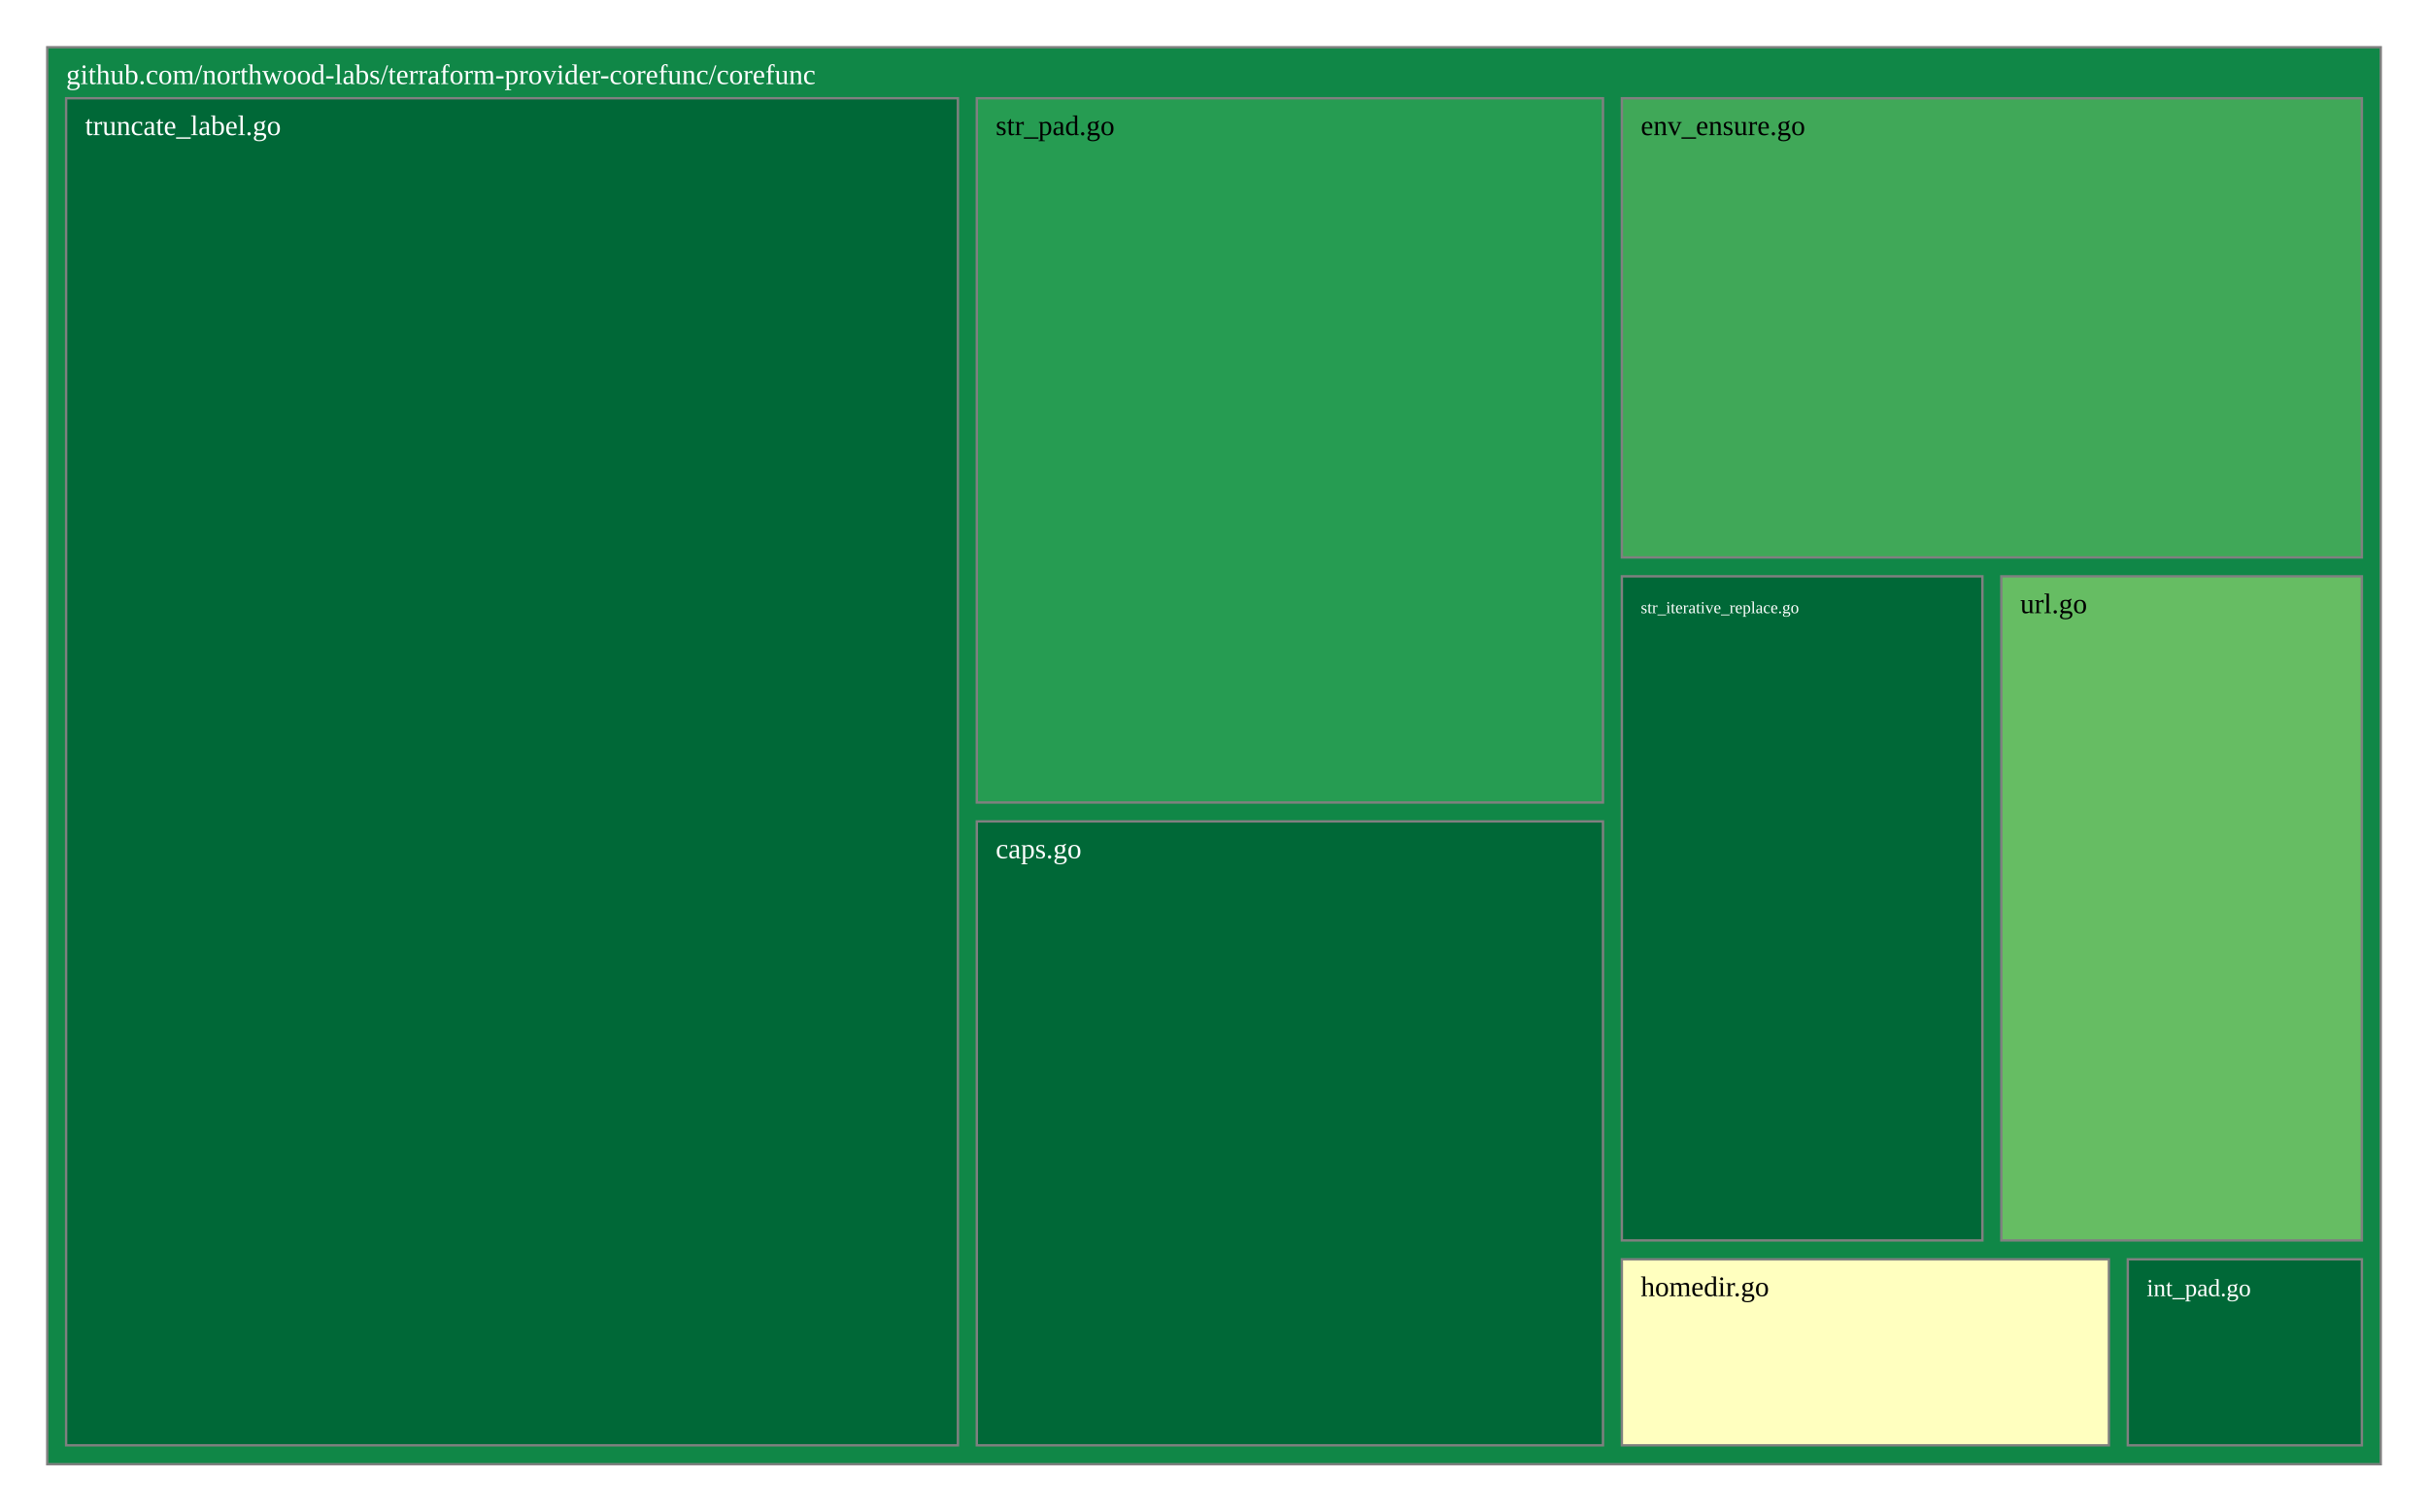
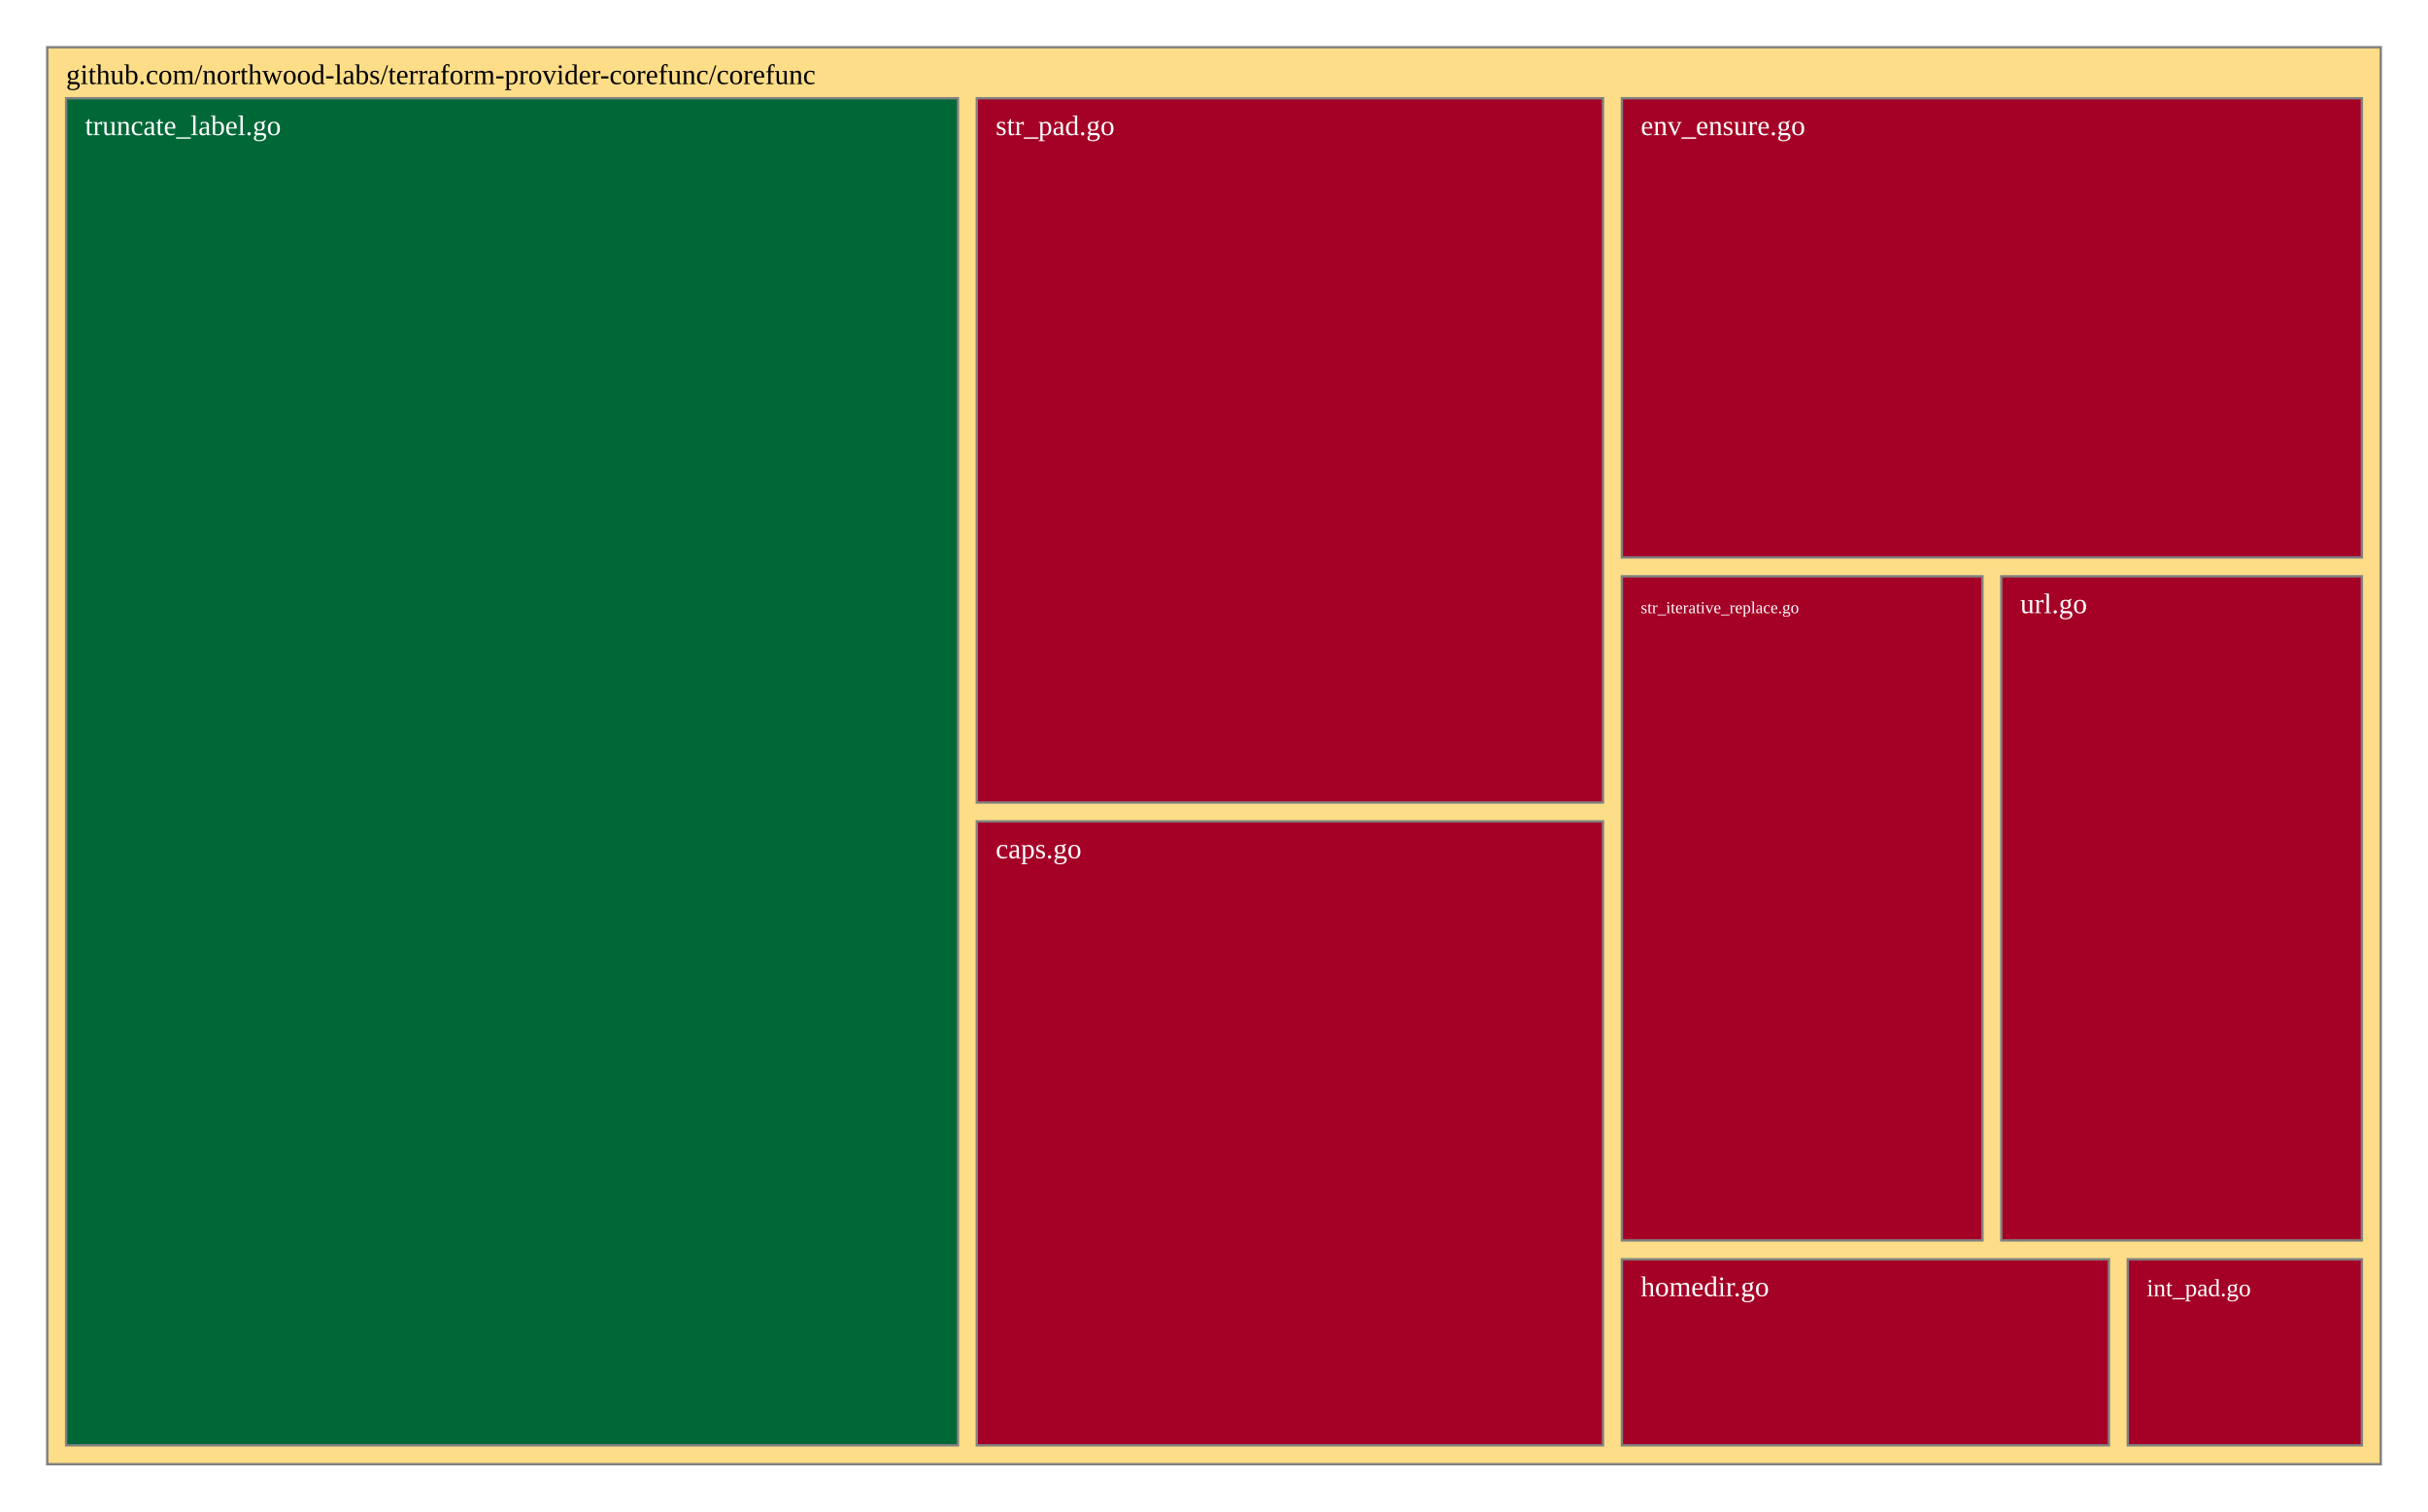
<svg xmlns="http://www.w3.org/2000/svg" viewBox="0 0 1028 640" style="background: white none repeat scroll 0% 0%;">
  <g>
-     <rect x="20" y="20" width="988" height="600" style="fill: rgba(16, 135, 71, 65535);opacity:1;fill-opacity:1;stroke:rgba(128,128,128,65535);stroke-width:1px;stroke-opacity:1;" />
-     <text data-notex="1" text-anchor="start" transform="translate(28,35.6) scale(1)" style="font-family: Open Sans, verdana, arial, sans-serif !important; font-size: 12px; fill: rgb(255, 255, 255, 65535); fill-opacity: 1; white-space: pre;" data-math="N">github.com/northwood-labs/terraform-provider-corefunc/corefunc</text>
+     <rect x="20" y="20" width="988" height="600" style="fill: rgba(254, 221, 136, 65535);opacity:1;fill-opacity:1;stroke:rgba(128,128,128,65535);stroke-width:1px;stroke-opacity:1;" />
+     <text data-notex="1" text-anchor="start" transform="translate(28,35.6) scale(1)" style="font-family: Open Sans, verdana, arial, sans-serif !important; font-size: 12px; fill: rgb(0, 0, 0, 65535); fill-opacity: 1; white-space: pre;" data-math="N">github.com/northwood-labs/terraform-provider-corefunc/corefunc</text>
  </g>
  <g>
-     <rect x="413.574" y="347.812" width="265.115" height="264.188" style="fill: rgba(0, 104, 55, 65535);opacity:1;fill-opacity:1;stroke:rgba(128,128,128,65535);stroke-width:1px;stroke-opacity:1;" />
+     <rect x="413.574" y="347.812" width="265.115" height="264.188" style="fill: rgba(165, 0, 38, 65535);opacity:1;fill-opacity:1;stroke:rgba(128,128,128,65535);stroke-width:1px;stroke-opacity:1;" />
    <text data-notex="1" text-anchor="start" transform="translate(421.5738,363.4118) scale(1)" style="font-family: Open Sans, verdana, arial, sans-serif !important; font-size: 12px; fill: rgb(255, 255, 255, 65535); fill-opacity: 1; white-space: pre;" data-math="N">caps.go</text>
  </g>
  <g>
-     <rect x="686.689" y="41.6" width="313.311" height="194.44" style="fill: rgba(64, 168, 88, 65535);opacity:1;fill-opacity:1;stroke:rgba(128,128,128,65535);stroke-width:1px;stroke-opacity:1;" />
-     <text data-notex="1" text-anchor="start" transform="translate(694.6885,57.2) scale(1)" style="font-family: Open Sans, verdana, arial, sans-serif !important; font-size: 12px; fill: rgb(0, 0, 0, 65535); fill-opacity: 1; white-space: pre;" data-math="N">env_ensure.go</text>
+     <rect x="686.689" y="41.6" width="313.311" height="194.44" style="fill: rgba(165, 0, 38, 65535);opacity:1;fill-opacity:1;stroke:rgba(128,128,128,65535);stroke-width:1px;stroke-opacity:1;" />
+     <text data-notex="1" text-anchor="start" transform="translate(694.6885,57.2) scale(1)" style="font-family: Open Sans, verdana, arial, sans-serif !important; font-size: 12px; fill: rgb(255, 255, 255, 65535); fill-opacity: 1; white-space: pre;" data-math="N">env_ensure.go</text>
  </g>
  <g>
-     <rect x="686.689" y="533.24" width="206.208" height="78.76" style="fill: rgba(255, 255, 191, 65535);opacity:1;fill-opacity:1;stroke:rgba(128,128,128,65535);stroke-width:1px;stroke-opacity:1;" />
-     <text data-notex="1" text-anchor="start" transform="translate(694.6885,548.84) scale(1)" style="font-family: Open Sans, verdana, arial, sans-serif !important; font-size: 12px; fill: rgb(0, 0, 0, 65535); fill-opacity: 1; white-space: pre;" data-math="N">homedir.go</text>
+     <rect x="686.689" y="533.24" width="206.208" height="78.76" style="fill: rgba(165, 0, 38, 65535);opacity:1;fill-opacity:1;stroke:rgba(128,128,128,65535);stroke-width:1px;stroke-opacity:1;" />
+     <text data-notex="1" text-anchor="start" transform="translate(694.6885,548.84) scale(1)" style="font-family: Open Sans, verdana, arial, sans-serif !important; font-size: 12px; fill: rgb(255, 255, 255, 65535); fill-opacity: 1; white-space: pre;" data-math="N">homedir.go</text>
  </g>
  <g>
-     <rect x="900.896" y="533.24" width="99.104" height="78.76" style="fill: rgba(0, 104, 55, 65535);opacity:1;fill-opacity:1;stroke:rgba(128,128,128,65535);stroke-width:1px;stroke-opacity:1;" />
+     <rect x="900.896" y="533.24" width="99.104" height="78.76" style="fill: rgba(165, 0, 38, 65535);opacity:1;fill-opacity:1;stroke:rgba(128,128,128,65535);stroke-width:1px;stroke-opacity:1;" />
    <text data-notex="1" text-anchor="start" transform="translate(908.8962,548.84) scale(0.865665)" style="font-family: Open Sans, verdana, arial, sans-serif !important; font-size: 12px; fill: rgb(255, 255, 255, 65535); fill-opacity: 1; white-space: pre;" data-math="N">int_pad.go</text>
  </g>
  <g>
-     <rect x="686.689" y="244.04" width="152.656" height="281.2" style="fill: rgba(0, 104, 55, 65535);opacity:1;fill-opacity:1;stroke:rgba(128,128,128,65535);stroke-width:1px;stroke-opacity:1;" />
+     <rect x="686.689" y="244.04" width="152.656" height="281.2" style="fill: rgba(165, 0, 38, 65535);opacity:1;fill-opacity:1;stroke:rgba(128,128,128,65535);stroke-width:1px;stroke-opacity:1;" />
    <text data-notex="1" text-anchor="start" transform="translate(694.6885,259.64) scale(0.593124)" style="font-family: Open Sans, verdana, arial, sans-serif !important; font-size: 12px; fill: rgb(255, 255, 255, 65535); fill-opacity: 1; white-space: pre;" data-math="N">str_iterative_replace.go</text>
  </g>
  <g>
-     <rect x="413.574" y="41.6" width="265.115" height="298.212" style="fill: rgba(38, 156, 82, 65535);opacity:1;fill-opacity:1;stroke:rgba(128,128,128,65535);stroke-width:1px;stroke-opacity:1;" />
-     <text data-notex="1" text-anchor="start" transform="translate(421.5738,57.2) scale(1)" style="font-family: Open Sans, verdana, arial, sans-serif !important; font-size: 12px; fill: rgb(0, 0, 0, 65535); fill-opacity: 1; white-space: pre;" data-math="N">str_pad.go</text>
+     <rect x="413.574" y="41.6" width="265.115" height="298.212" style="fill: rgba(165, 0, 38, 65535);opacity:1;fill-opacity:1;stroke:rgba(128,128,128,65535);stroke-width:1px;stroke-opacity:1;" />
+     <text data-notex="1" text-anchor="start" transform="translate(421.5738,57.2) scale(1)" style="font-family: Open Sans, verdana, arial, sans-serif !important; font-size: 12px; fill: rgb(255, 255, 255, 65535); fill-opacity: 1; white-space: pre;" data-math="N">str_pad.go</text>
  </g>
  <g>
    <rect x="28" y="41.6" width="377.574" height="570.4" style="fill: rgba(0, 104, 55, 65535);opacity:1;fill-opacity:1;stroke:rgba(128,128,128,65535);stroke-width:1px;stroke-opacity:1;" />
    <text data-notex="1" text-anchor="start" transform="translate(36,57.2) scale(1)" style="font-family: Open Sans, verdana, arial, sans-serif !important; font-size: 12px; fill: rgb(255, 255, 255, 65535); fill-opacity: 1; white-space: pre;" data-math="N">truncate_label.go</text>
  </g>
  <g>
-     <rect x="847.344" y="244.04" width="152.656" height="281.2" style="fill: rgba(102, 189, 99, 65535);opacity:1;fill-opacity:1;stroke:rgba(128,128,128,65535);stroke-width:1px;stroke-opacity:1;" />
-     <text data-notex="1" text-anchor="start" transform="translate(855.3443,259.64) scale(1)" style="font-family: Open Sans, verdana, arial, sans-serif !important; font-size: 12px; fill: rgb(0, 0, 0, 65535); fill-opacity: 1; white-space: pre;" data-math="N">url.go</text>
+     <rect x="847.344" y="244.04" width="152.656" height="281.2" style="fill: rgba(165, 0, 38, 65535);opacity:1;fill-opacity:1;stroke:rgba(128,128,128,65535);stroke-width:1px;stroke-opacity:1;" />
+     <text data-notex="1" text-anchor="start" transform="translate(855.3443,259.64) scale(1)" style="font-family: Open Sans, verdana, arial, sans-serif !important; font-size: 12px; fill: rgb(255, 255, 255, 65535); fill-opacity: 1; white-space: pre;" data-math="N">url.go</text>
  </g>
</svg>
